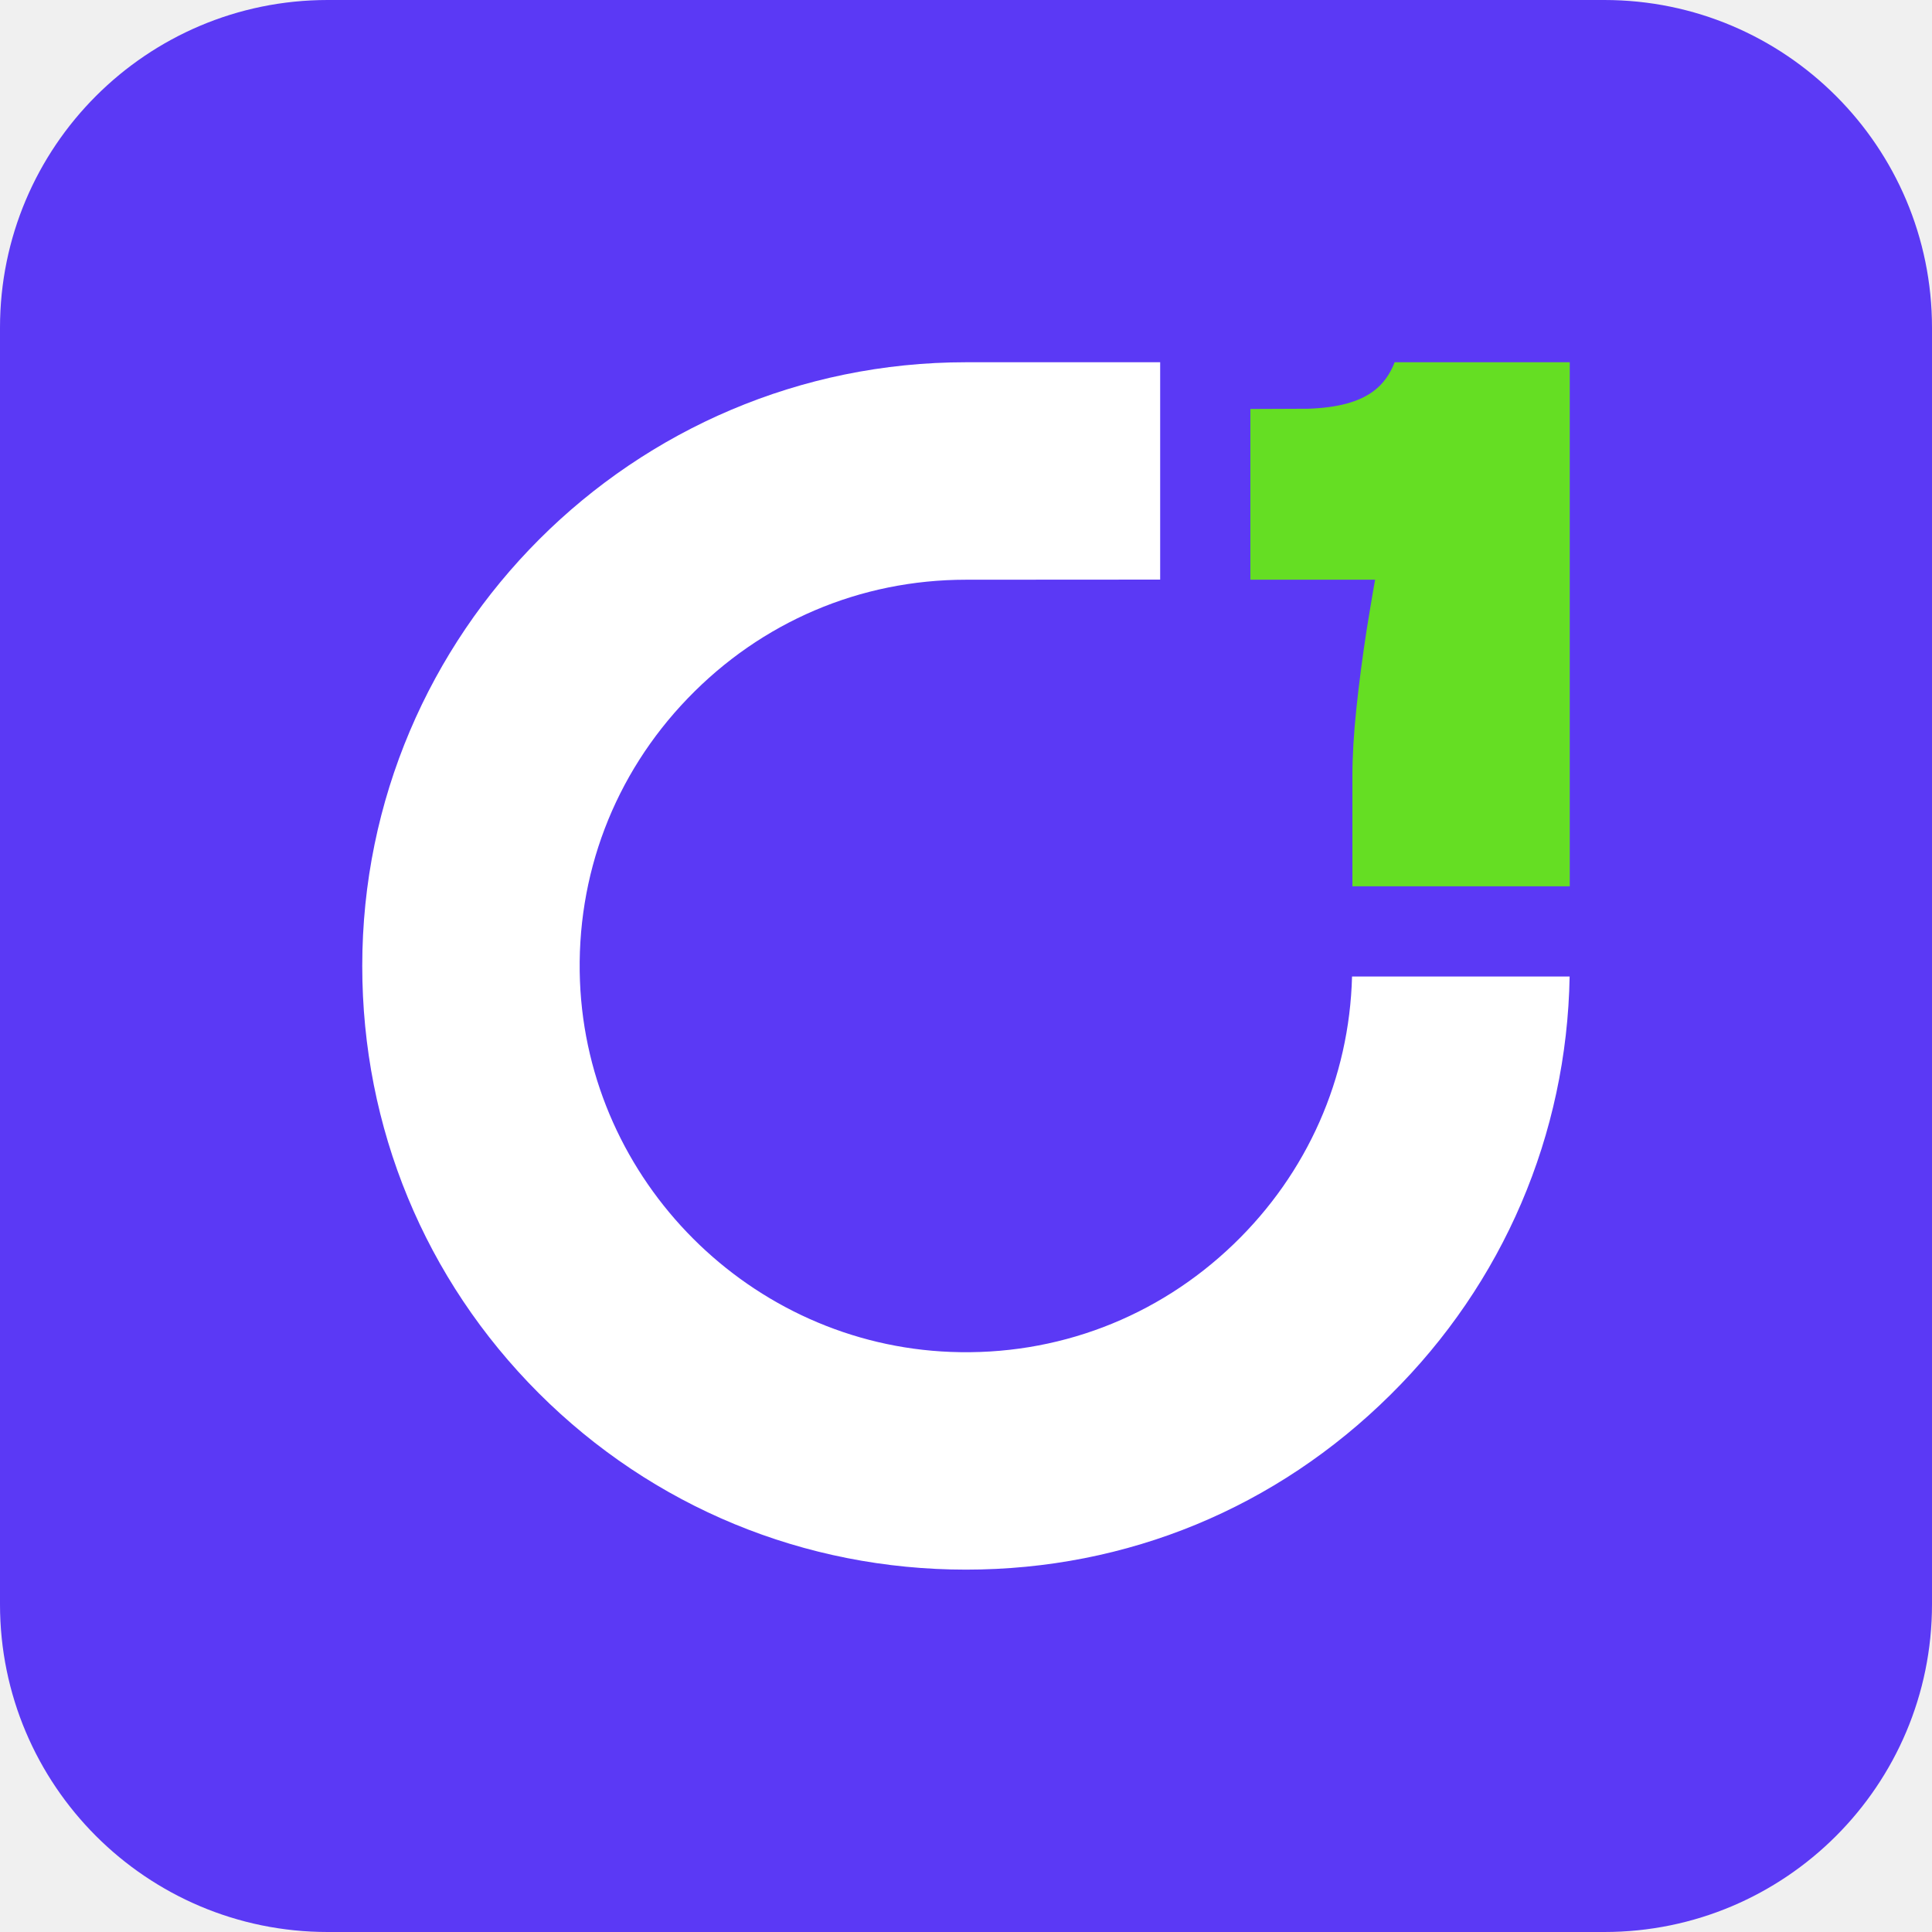
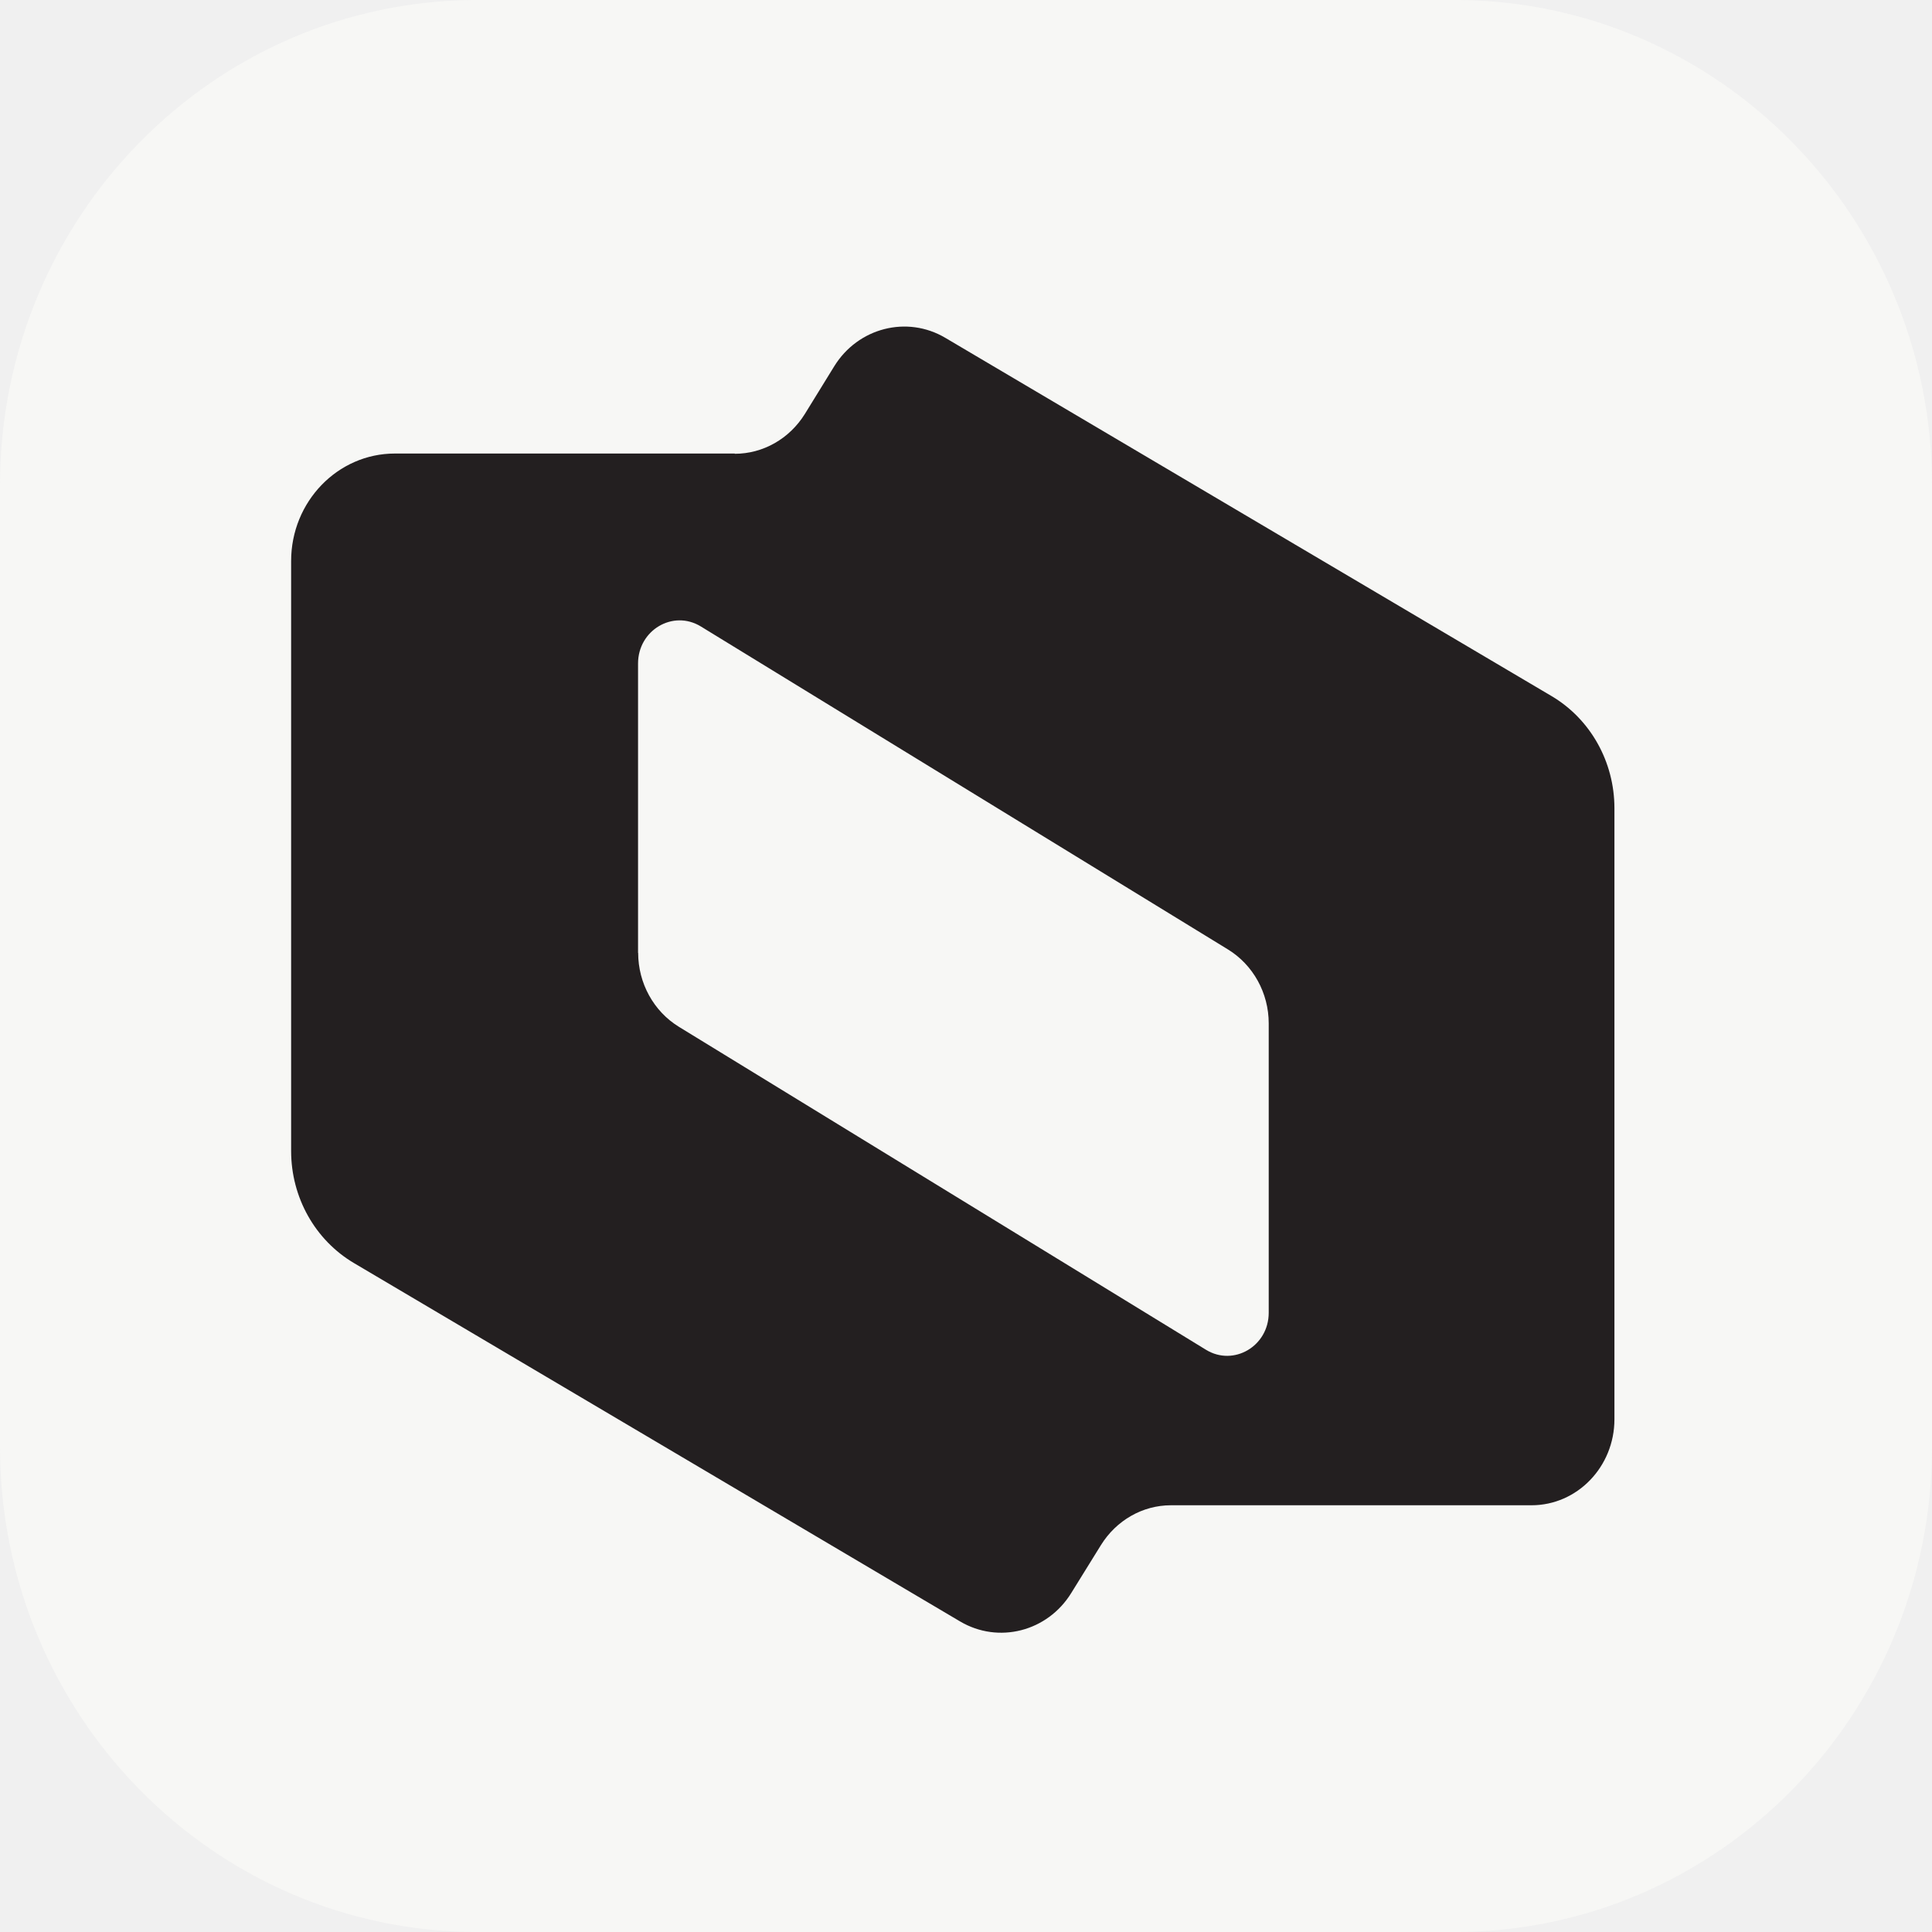
<svg xmlns="http://www.w3.org/2000/svg" width="16" height="16" viewBox="0 0 16 16" fill="none">
-   <rect width="16" height="16" rx="2.714" fill="#5B39F5" />
-   <path d="M10.216 10.304C9.583 10.913 8.75 11.23 7.873 11.196C6.216 11.132 4.868 9.783 4.803 8.126C4.769 7.249 5.086 6.416 5.695 5.784C6.305 5.15 7.123 4.801 8 4.801L9.608 4.8V3H8.001C5.243 3 3 5.243 3 8C3 9.339 3.519 10.595 4.462 11.538C5.405 12.48 6.661 12.999 8 12.999C9.338 12.999 10.571 12.486 11.514 11.552C12.45 10.627 12.976 9.397 12.999 8.087H11.197C11.175 8.93 10.827 9.716 10.216 10.304Z" fill="white" />
-   <path d="M11.37 4.903C11.353 5.005 11.335 5.108 11.319 5.21C11.284 5.435 11.255 5.656 11.233 5.867C11.211 6.075 11.2 6.263 11.2 6.427L11.2 7.34H13V3H11.55C11.511 3.101 11.453 3.18 11.379 3.236C11.257 3.329 11.078 3.377 10.831 3.385L10.355 3.387V4.801L11.388 4.801L11.37 4.903L11.37 4.903Z" fill="#65DE23" />
+   <path d="M12.046 0H3.954C1.77 0 0 1.8 0 4.019V11.981C0 14.2 1.77 16 3.954 16H12.046C14.23 16 16 14.2 16 11.981V4.019C16 1.8 14.23 0 12.046 0Z" fill="#F7F7F5" />
+   <path d="M6.085 3.756H3.27C2.796 3.756 2.411 4.155 2.411 4.646V9.532C2.411 9.917 2.61 10.27 2.931 10.46L7.951 13.428C8.269 13.616 8.675 13.512 8.872 13.192L9.118 12.795C9.245 12.591 9.462 12.466 9.697 12.466H12.683C13.063 12.466 13.37 12.146 13.37 11.754V6.693C13.37 6.309 13.171 5.955 12.85 5.765L7.829 2.798C7.512 2.61 7.106 2.714 6.909 3.033L6.665 3.429C6.538 3.633 6.32 3.758 6.085 3.758V3.756ZM5.284 7.891V5.495C5.284 5.219 5.573 5.047 5.804 5.188L10.168 7.862C10.378 7.99 10.507 8.224 10.507 8.475V10.872C10.507 11.148 10.217 11.319 9.987 11.178L5.623 8.504C5.414 8.376 5.285 8.143 5.285 7.891H5.284Z" fill="#231F20" />
</svg>
